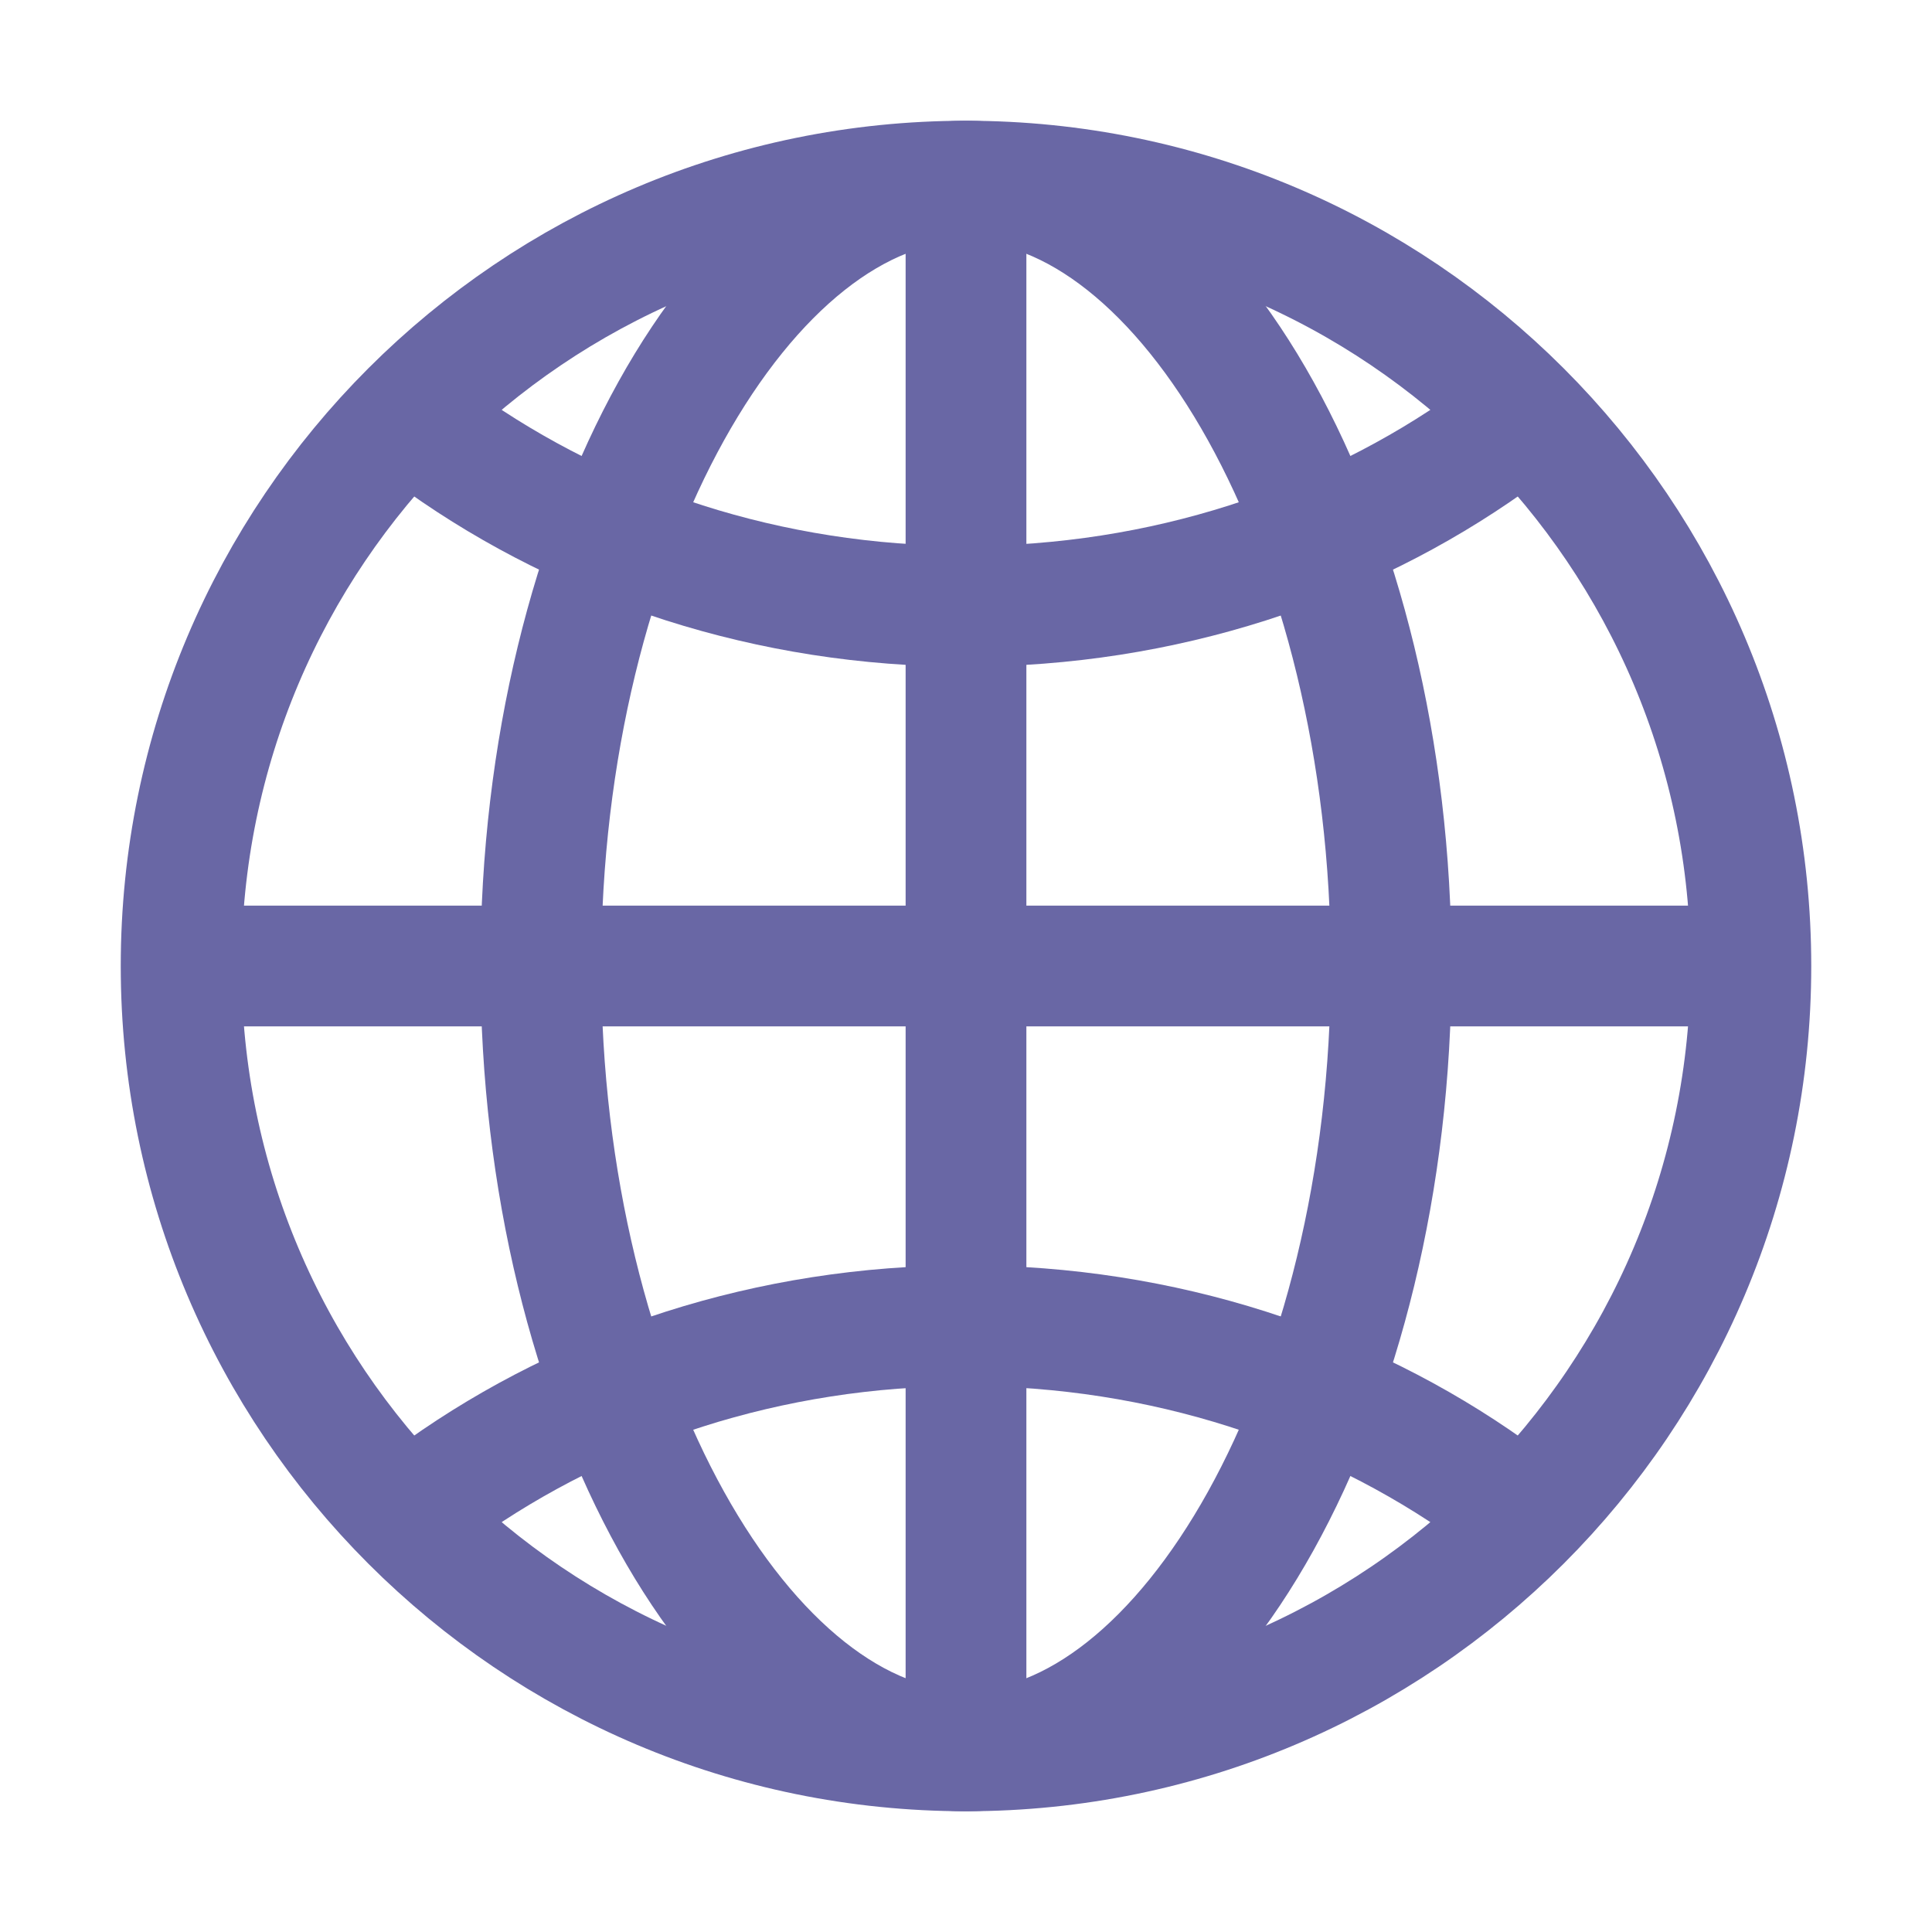
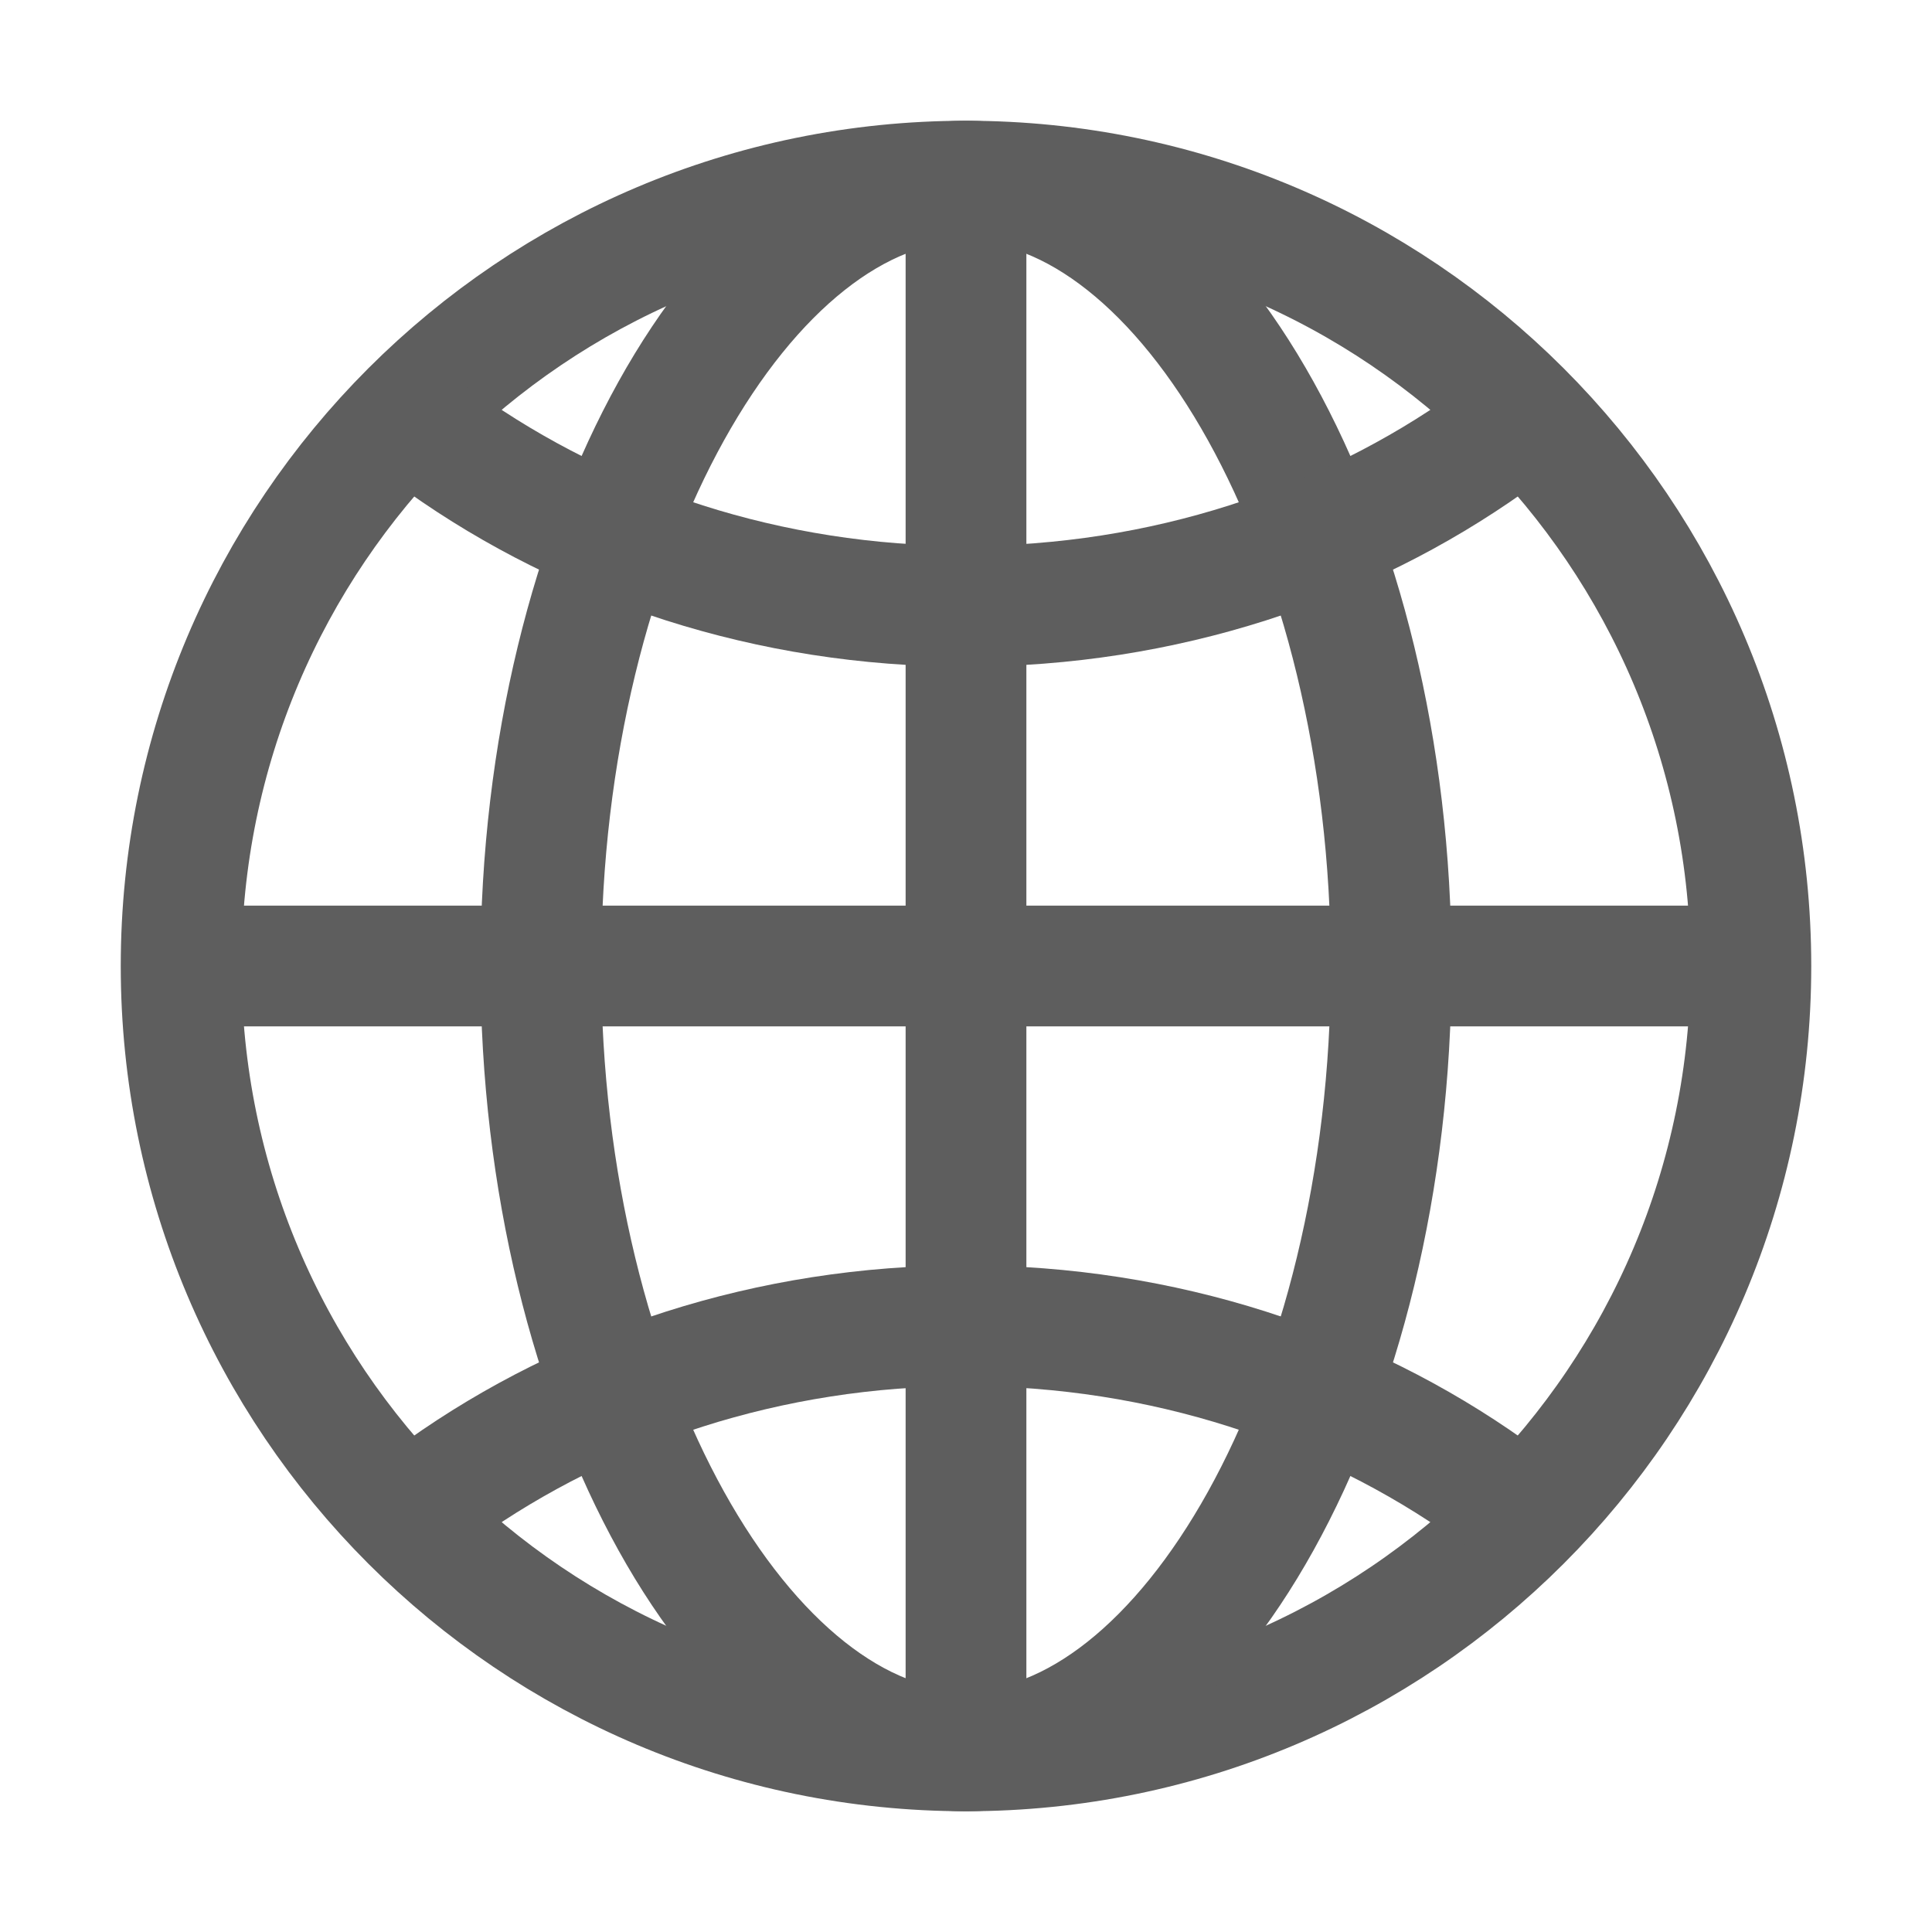
<svg xmlns="http://www.w3.org/2000/svg" class="ionicon" viewBox="0 0 512 512">
-   <path d="M256 48C141.13 48 48 141.13 48 256s93.13 208 208 208 208-93.13 208-208S370.87 48 256 48z" fill="none" stroke="#6967a5" stroke-miterlimit="10" stroke-width="32" />
-   <path d="M256 48c-58.07 0-112.67 93.13-112.67 208S197.93 464 256 464s112.67-93.13 112.67-208S314.07 48 256 48z" fill="none" stroke="#6967a5" stroke-miterlimit="10" stroke-width="32" />
-   <path d="M117.33 117.33c38.24 27.15 86.38 43.34 138.67 43.34s100.43-16.19 138.67-43.34M394.67 394.67c-38.24-27.15-86.38-43.34-138.67-43.34s-100.43 16.19-138.67 43.34" fill="none" stroke="#6967a5" stroke-linecap="round" stroke-linejoin="round" stroke-width="32" />
-   <path fill="none" stroke="#6967a5" stroke-miterlimit="10" stroke-width="32" d="M256 48v416M464 256H48" />
+   <path d="M256 48C141.13 48 48 141.13 48 256s93.13 208 208 208 208-93.13 208-208S370.87 48 256 48z" fill="none" stroke="#5e5e5e" stroke-miterlimit="10" stroke-width="32" />
+   <path d="M256 48c-58.07 0-112.67 93.13-112.67 208S197.93 464 256 464s112.67-93.13 112.67-208S314.07 48 256 48z" fill="none" stroke="#5e5e5e" stroke-miterlimit="10" stroke-width="32" />
+   <path d="M117.33 117.33c38.24 27.15 86.38 43.34 138.67 43.34s100.43-16.19 138.67-43.34M394.67 394.67c-38.24-27.15-86.38-43.34-138.67-43.34s-100.43 16.19-138.67 43.34" fill="none" stroke="#5e5e5e" stroke-linecap="round" stroke-linejoin="round" stroke-width="32" />
+   <path fill="none" stroke="#5e5e5e" stroke-miterlimit="10" stroke-width="32" d="M256 48v416M464 256H48" />
</svg>
